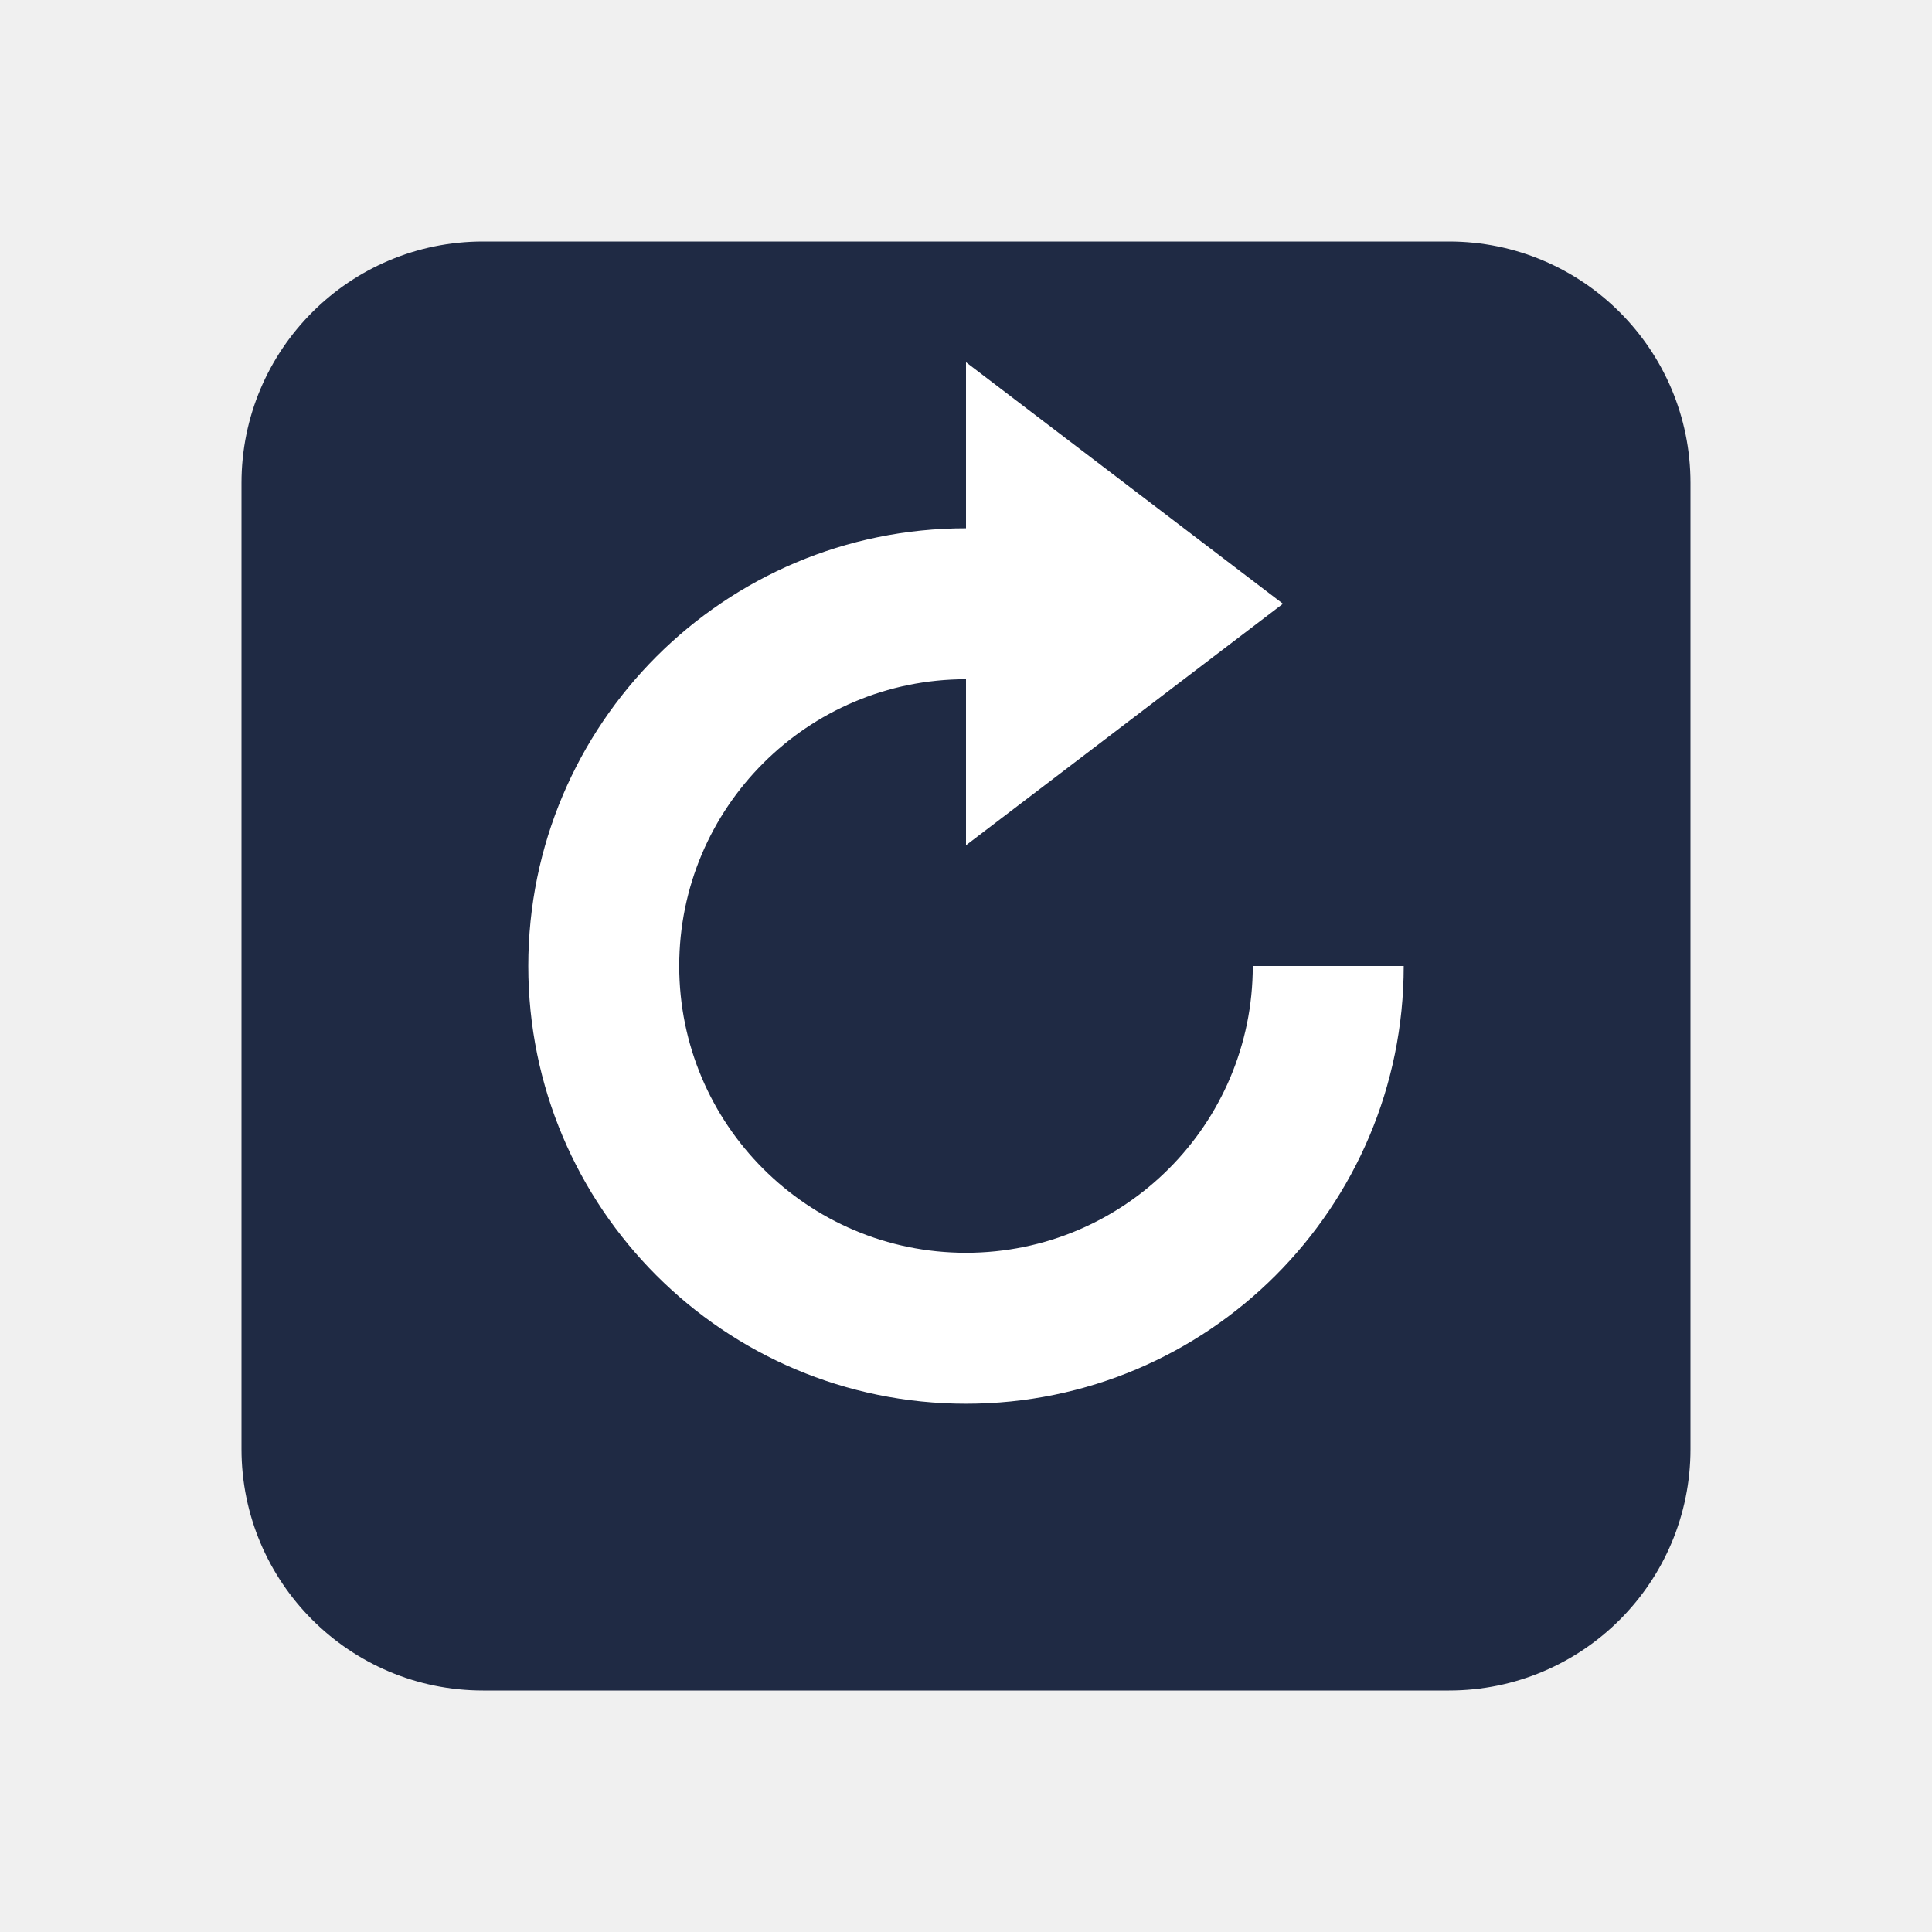
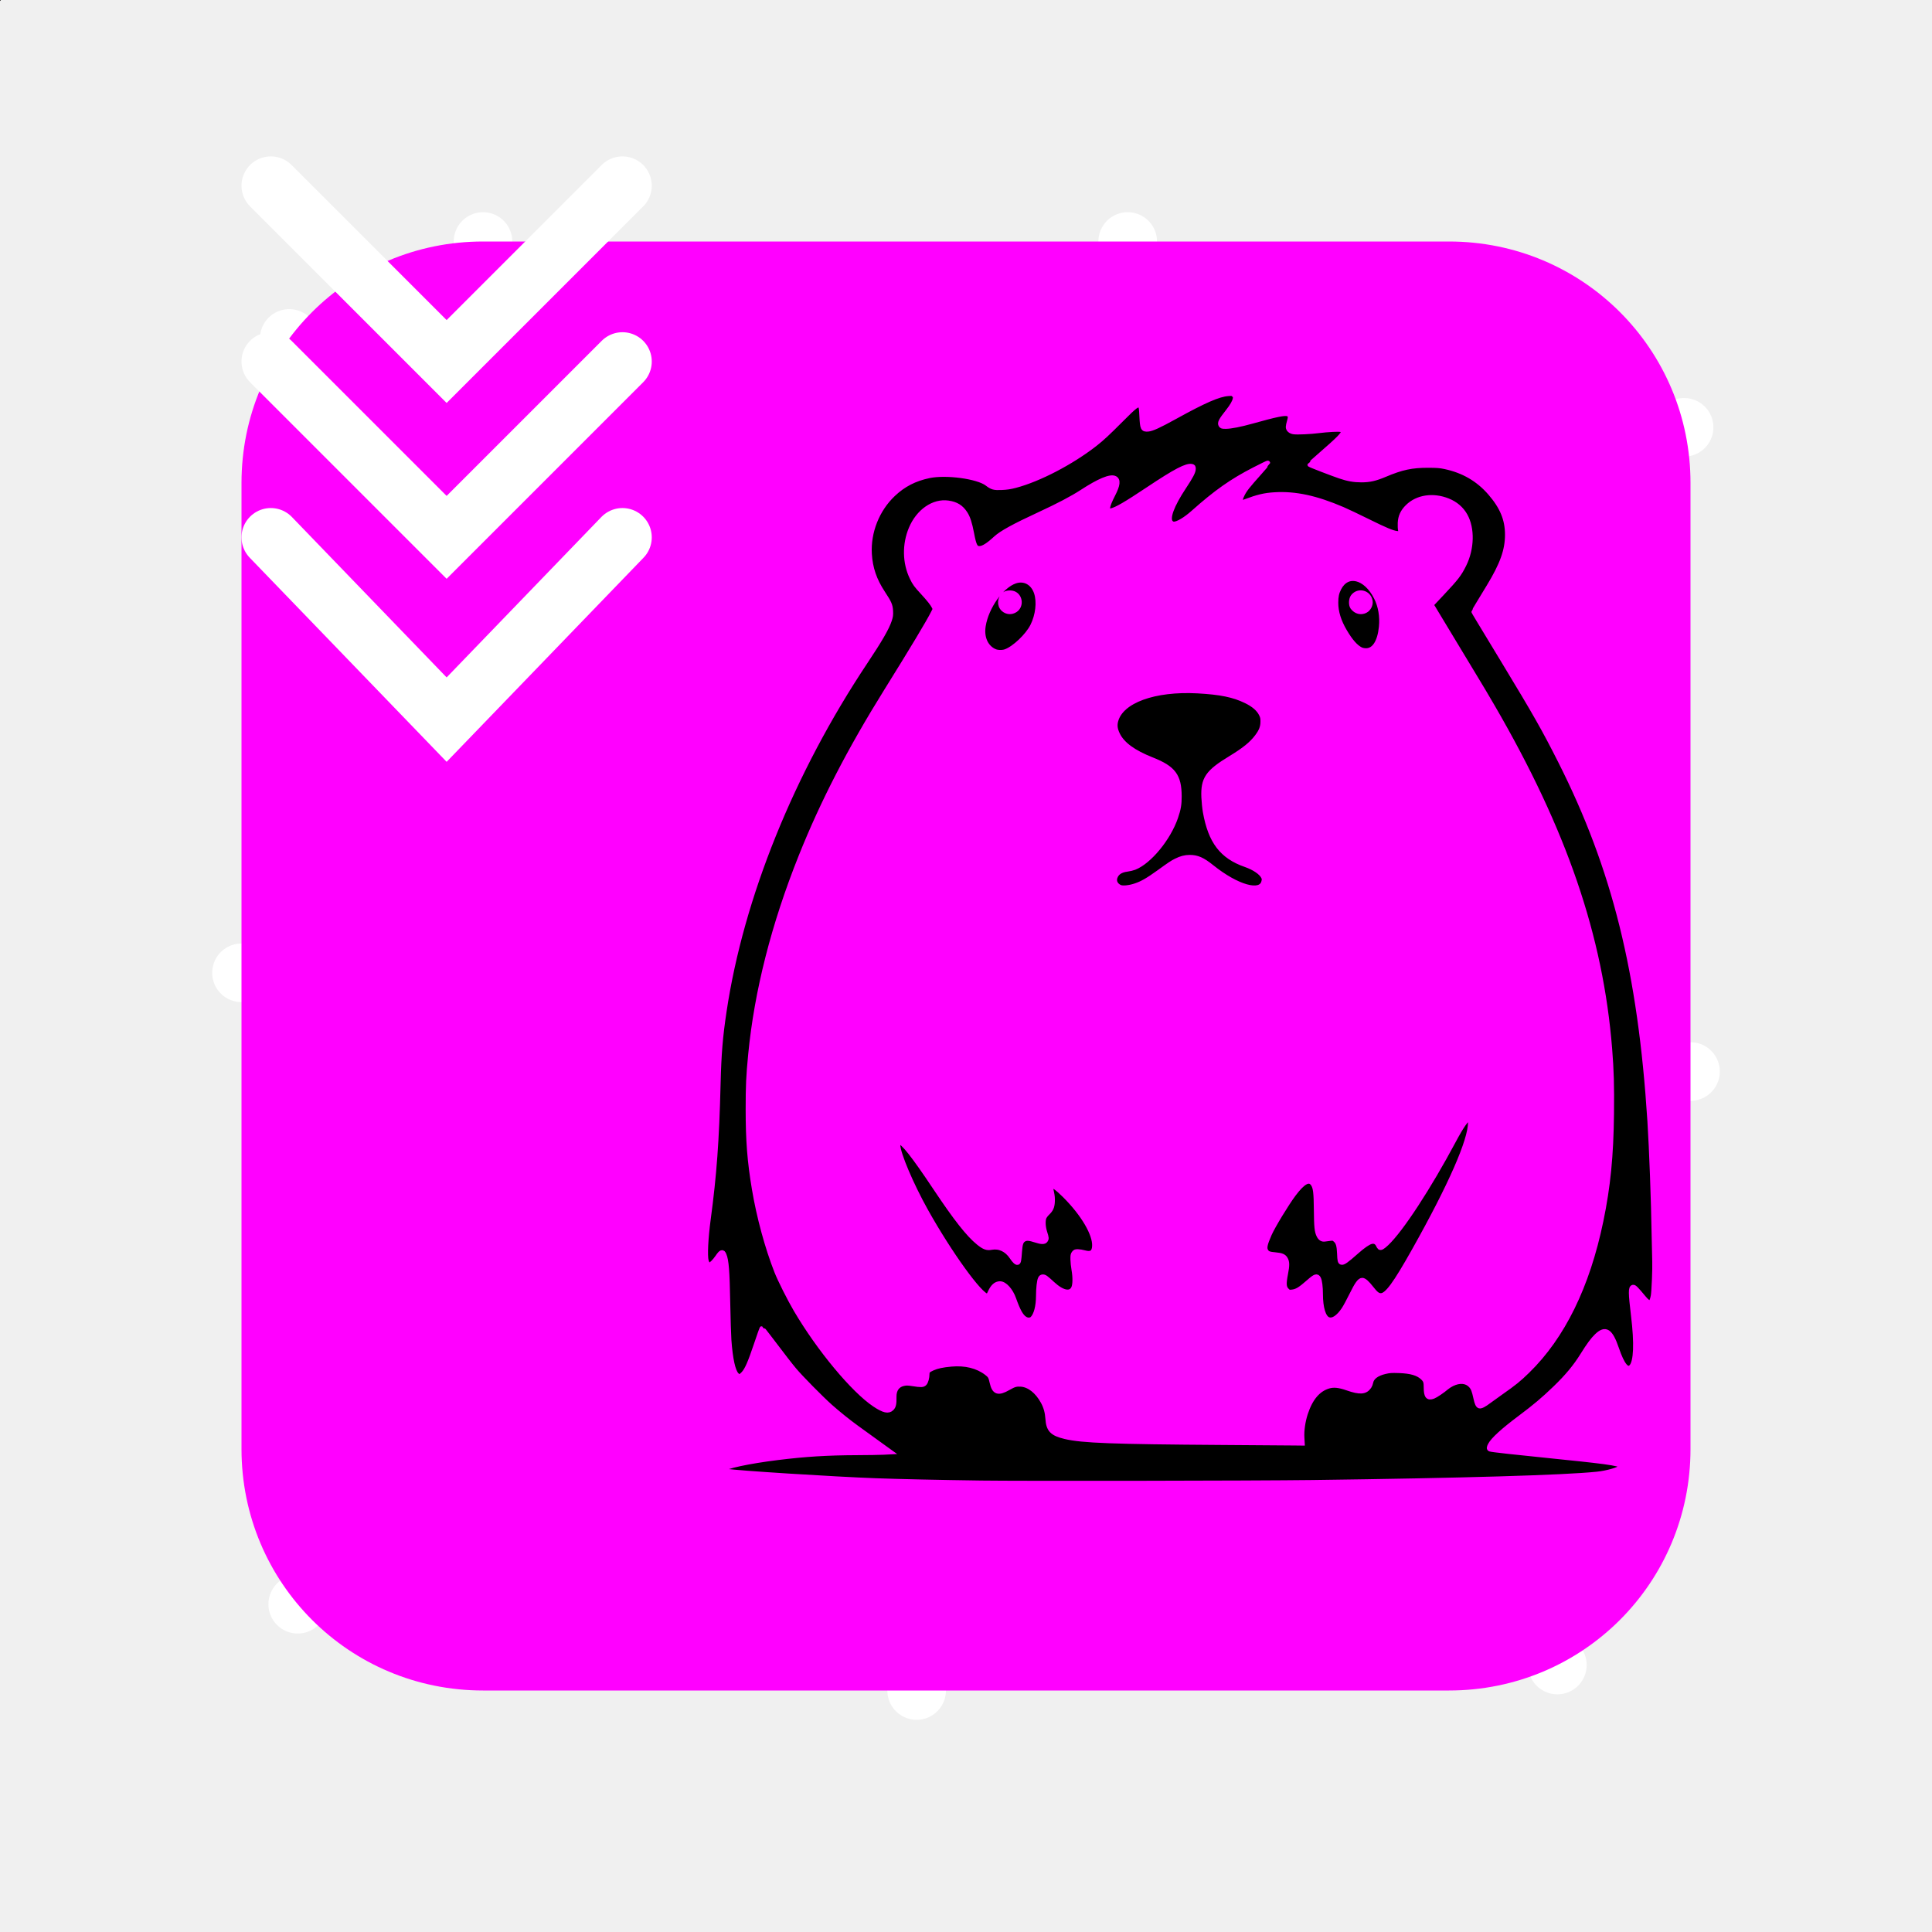
- <svg xmlns="http://www.w3.org/2000/svg" width="512" height="512" viewBox="0 0 512 512">
-   <rect x="64" y="64" width="384" height="384" rx="64" ry="64" fill="#1f2a44" />
-   <path d="M256 140a116 116 0 1 0 116 116h-40a76 76 0 1 1-76-76v44l84-64-84-64v44z" fill="#ffffff" />
+ <svg xmlns="http://www.w3.org/2000/svg" width="512" height="512" viewBox="0 0 512 512" version="1.1" id="svg1">
+   <defs id="defs1">
+     <marker style="overflow:visible" id="Tail" refX="0" refY="0" orient="auto-start-reverse" markerWidth="1" markerHeight="1" viewBox="0 0 1 1" preserveAspectRatio="xMidYMid">
+       <path style="fill:none;fill-rule:evenodd;stroke:context-stroke;stroke-width:1;stroke-linecap:round" d="m -3,-3 -3.11,3 3.11,3 M -4.0952644e-8,-3 -3,0 -4.0952644e-8,3 M 3,3 -4.0952644e-8,0 3,-3" id="path10" />
+     </marker>
+     <marker style="overflow:visible" id="ArrowWideRounded" refX="0" refY="0" orient="auto-start-reverse" markerWidth="1" markerHeight="1" viewBox="0 0 1 1" preserveAspectRatio="xMidYMid">
+       <path style="fill:none;stroke:context-stroke;stroke-width:1;stroke-linecap:round" d="M 3,-3 0,0 3,3" transform="rotate(180,0.125,0)" id="path2" />
+     </marker>
+     <marker style="overflow:visible" id="Triangle" refX="0" refY="0" orient="auto-start-reverse" markerWidth="0.1" markerHeight="0.1" viewBox="0 0 1 1" preserveAspectRatio="xMidYMid">
+       <path style="fill:context-stroke;fill-rule:evenodd;stroke:context-stroke;stroke-width:0.5pt" d="M 2.885,0 -1.44,2.5 v -5 z" id="path135" />
+     </marker>
+     <marker style="overflow:visible" id="Tail-7-9-5-5" refX="0" refY="0" orient="auto-start-reverse" markerWidth="1" markerHeight="1" viewBox="0 0 1 1" preserveAspectRatio="xMidYMid">
+       <path style="fill:none;fill-rule:evenodd;stroke:context-stroke;stroke-width:1;stroke-linecap:round" d="m -3,-3 -3.11,3 3.11,3 M -4.0952644e-8,-3 -3,0 -4.0952644e-8,3 M 3,3 -4.0952644e-8,0 3,-3" id="path10-6-3-0-6" />
+     </marker>
+   </defs>
+   <path id="path1-3-0-6-1" style="display:inline;fill:#ff00ff;stroke:#ffffff;stroke-width:15.532;stroke-linecap:round;stroke-linejoin:round;stroke-miterlimit:3;stroke-dasharray:0, 170.852;stroke-dashoffset:0;marker-start:url(#Tail-7-9-5-5);paint-order:stroke fill markers;fill-opacity:1" d="m 118.362,95.807 c 0,24.723 0,49.447 0,74.17 M 128,64 h 256 c 35.456,0 64,28.544 64,64 v 256 c 0,35.456 -28.544,64 -64,64 h -256 C 92.544,448 64,419.456 64,384 V 128 c 0,-35.456 28.544,-64 64,-64 z" />
+   <path style="fill:#000000;stroke:#ff00ff;stroke-width:1.273" d="m 259.388,392.987 c -10.266,-0.139 -21.117,-0.379 -27.306,-0.603 -11.113,-0.403 -37.255,-2.058 -39.417,-2.496 -0.485,-0.098 -0.827,-0.315 -0.827,-0.523 0,-0.704 6.517,-2.108 14.217,-3.064 7.383,-0.916 13.148,-1.273 21.047,-1.304 2.905,-0.011 6.076,-0.062 7.048,-0.113 l 1.767,-0.092 -2.503,-1.805 c -1.376,-0.993 -3.06,-2.212 -3.742,-2.708 -0.682,-0.496 -1.899,-1.377 -2.706,-1.956 -2.019,-1.45 -4.942,-3.8 -6.919,-5.562 -2.475,-2.206 -7.929,-7.742 -9.564,-9.708 -1.309,-1.574 -2.224,-2.756 -6.957,-8.989 -0.833,-1.096 -1.552,-1.993 -1.599,-1.993 -0.047,3.8e-4 -0.739,1.95 -1.538,4.331 -1.585,4.725 -2.436,6.661 -3.362,7.645 -0.841,0.895 -1.165,0.954 -1.793,0.327 -0.963,-0.963 -1.676,-4.182 -2.04,-9.22 -0.09,-1.241 -0.228,-5.642 -0.306,-9.779 -0.164,-8.642 -0.373,-11.318 -1.005,-12.832 -0.397,-0.951 -0.755,-0.823 -1.734,0.619 -0.743,1.094 -1.718,2.058 -2.081,2.058 -0.395,0 -0.714,-0.38 -0.9,-1.072 -0.362,-1.346 -0.133,-6.029 0.541,-11.039 1.589,-11.815 2.242,-20.758 2.624,-35.961 0.2,-7.962 0.563,-12.345 1.588,-19.178 4.527,-30.187 17.889,-63.263 37.38,-92.525 3.898,-5.852 5.699,-8.966 6.398,-11.058 0.344,-1.03 0.393,-1.388 0.337,-2.482 -0.076,-1.494 -0.368,-2.162 -2.084,-4.765 -2.226,-3.377 -3.325,-6.593 -3.539,-10.355 -0.332,-5.825 2.043,-11.789 6.297,-15.811 2.712,-2.564 5.689,-4.097 9.514,-4.899 4.514,-0.947 12.895,0.192 15.38,2.089 1.319,1.007 1.818,1.143 3.867,1.054 1.359,-0.059 2.264,-0.196 3.599,-0.547 6.263,-1.646 14.813,-6.099 21.085,-10.98 1.827,-1.422 3.36,-2.844 6.921,-6.42 3.832,-3.849 4.469,-4.315 5.072,-3.711 0.286,0.286 0.33,0.563 0.435,2.701 0.161,3.291 0.305,3.588 1.677,3.473 1.032,-0.087 2.915,-0.953 7.108,-3.268 7.827,-4.321 11.557,-5.946 14.091,-6.136 1.106,-0.083 1.169,-0.07 1.56,0.321 0.357,0.357 0.395,0.484 0.308,1.03 -0.124,0.776 -0.774,1.924 -1.88,3.32 -1.886,2.381 -2.257,3.098 -1.893,3.654 0.209,0.319 0.344,0.356 1.302,0.356 1.28,0 3.919,-0.518 6.898,-1.354 6.322,-1.773 8.726,-2.271 9.518,-1.97 0.694,0.264 0.798,0.731 0.43,1.943 -0.176,0.578 -0.319,1.264 -0.319,1.524 0,0.644 0.59,1.168 1.464,1.299 0.923,0.138 4.537,-0.03 6.661,-0.31 0.952,-0.125 2.61,-0.27 3.686,-0.321 2.186,-0.103 2.783,0.018 2.783,0.568 0,0.766 -1.068,1.847 -6.435,6.519 -1.331,1.158 -2.425,2.146 -2.431,2.195 -0.012,0.099 5.742,2.324 7.963,3.08 2.143,0.729 3.743,1.012 5.717,1.01 2.16,-0.002 3.71,-0.355 6.211,-1.414 4.481,-1.897 7.146,-2.463 11.542,-2.449 2.278,0.008 3.07,0.07 4.363,0.344 4.914,1.041 8.845,3.325 12.008,6.977 3.191,3.684 4.555,6.982 4.56,11.018 0.005,4.16 -1.325,7.886 -4.942,13.841 -0.905,1.489 -2.164,3.564 -2.799,4.609 -0.635,1.046 -1.155,1.936 -1.155,1.978 0,0.074 0.803,1.407 7.948,13.197 8.339,13.76 10.728,17.967 14.987,26.404 14.333,28.386 21.186,55.967 23.699,95.384 0.474,7.433 0.976,20.984 1.131,30.541 0.047,2.896 0.114,5.875 0.148,6.62 0.086,1.867 -0.171,8.077 -0.38,9.174 -0.423,2.221 -1.008,2.344 -2.516,0.53 -1.962,-2.359 -2.471,-2.876 -2.786,-2.829 -0.692,0.102 -0.68,1.393 0.066,7.568 0.89,7.361 0.697,12.182 -0.54,13.517 -1.112,1.2 -2.436,-0.416 -3.924,-4.791 -1.612,-4.74 -2.93,-5.599 -5.228,-3.409 -1.038,0.989 -2.17,2.521 -3.759,5.087 -1.894,3.06 -4.074,5.687 -7.287,8.787 -3.098,2.988 -5.354,4.89 -9.332,7.867 -4.477,3.351 -7.16,5.803 -7.879,7.201 -0.356,0.693 -0.362,0.96 -0.024,1.092 0.421,0.165 6.399,0.827 19.069,2.111 13.578,1.376 16.289,1.843 15.591,2.684 -0.539,0.65 -3.651,1.537 -6.387,1.822 -8.685,0.903 -35.451,1.686 -75.402,2.205 -15.203,0.198 -76.713,0.289 -88.388,0.131 z m 85.655,-11.994 c -0.113,-1.883 0.24,-4.343 0.922,-6.424 1.324,-4.043 3.359,-6.431 6.167,-7.237 1.329,-0.381 2.761,-0.23 4.897,0.518 3.382,1.184 4.798,1.083 5.817,-0.415 0.179,-0.263 0.37,-0.741 0.424,-1.062 0.228,-1.348 1.571,-2.371 3.783,-2.882 1.223,-0.283 1.707,-0.315 3.702,-0.248 3.115,0.104 5.027,0.66 6.257,1.819 0.791,0.745 0.927,1.135 0.927,2.652 0,2.283 0.48,2.877 1.89,2.339 0.666,-0.254 2.473,-1.475 3.56,-2.406 0.309,-0.264 0.948,-0.67 1.42,-0.901 2,-0.979 3.829,-0.826 4.974,0.416 0.633,0.687 0.873,1.294 1.32,3.338 0.311,1.421 0.566,1.976 0.968,2.103 0.38,0.121 1.221,-0.313 2.518,-1.296 0.565,-0.428 2.043,-1.491 3.284,-2.36 3.431,-2.404 4.627,-3.372 6.902,-5.589 9.363,-9.123 15.91,-22.485 19.498,-39.797 1.894,-9.136 2.692,-17.196 2.817,-28.444 0.083,-7.435 -0.031,-11.426 -0.489,-17.142 -2.388,-29.813 -11.981,-57.839 -31.027,-90.645 -1.814,-3.125 -2.62,-4.475 -6.327,-10.607 -0.951,-1.572 -3.577,-5.921 -5.836,-9.664 l -4.107,-6.806 2.795,-2.974 c 3.878,-4.127 4.619,-5.088 5.881,-7.637 2.107,-4.254 2.233,-9.588 0.308,-13.016 -0.998,-1.778 -2.56,-3.119 -4.563,-3.922 -3.945,-1.58 -8.095,-0.962 -10.689,1.591 -1.303,1.282 -1.905,2.583 -1.985,4.289 -0.033,0.703 0.01,1.582 0.095,1.952 0.192,0.834 0.062,0.951 -0.929,0.831 -1.238,-0.15 -3.051,-0.907 -7.79,-3.254 -2.516,-1.246 -5.488,-2.657 -6.605,-3.136 -7.076,-3.036 -12.545,-4.215 -18.028,-3.887 -2.676,0.16 -4.463,0.585 -7.898,1.88 -0.709,0.267 -0.73,0.267 -0.94,-0.019 -0.327,-0.444 -0.264,-0.85 0.308,-1.982 0.623,-1.235 1.363,-2.173 4.404,-5.583 1.262,-1.415 2.294,-2.618 2.294,-2.672 0,-0.055 -1.608,0.727 -3.573,1.736 -5.934,3.049 -10.108,5.986 -16.135,11.356 -2.119,1.888 -4.13,3.079 -5.199,3.079 -0.21,0 -0.548,-0.166 -0.751,-0.369 -1.077,-1.077 0.187,-4.552 3.441,-9.456 1.845,-2.78 2.508,-4.05 2.508,-4.803 4e-4,-0.477 -0.058,-0.576 -0.384,-0.658 -1.34,-0.336 -4.327,1.219 -11.426,5.951 -6.124,4.082 -8.552,5.493 -9.973,5.796 -1.37,0.291 -1.225,-0.995 0.485,-4.317 1.288,-2.501 1.433,-3.821 0.471,-4.28 -1.188,-0.566 -4.12,0.656 -8.661,3.61 -2.625,1.707 -6.312,3.645 -11.492,6.04 -6.477,2.994 -9.884,4.866 -11.376,6.249 -1.996,1.851 -3.365,2.707 -4.331,2.707 -1.078,0 -1.43,-0.682 -2.063,-4 -0.511,-2.678 -0.994,-4.17 -1.702,-5.265 -1.089,-1.681 -2.399,-2.495 -4.513,-2.804 -3.879,-0.565 -7.902,2.218 -9.827,6.8 -1.766,4.204 -1.677,9.058 0.238,13.016 0.735,1.519 1.055,1.955 2.915,3.974 1.62,1.758 2.531,2.915 2.919,3.709 l 0.299,0.611 -0.486,0.968 c -1.289,2.568 -5.437,9.479 -12.41,20.677 -9.756,15.668 -16.892,29.489 -22.643,43.856 -7.252,18.117 -11.767,35.854 -13.381,52.565 -0.561,5.812 -0.668,8.131 -0.668,14.535 -5.2e-4,8.315 0.427,13.775 1.649,21.08 1.239,7.403 3.448,15.532 5.943,21.873 0.879,2.234 3.426,7.301 5.105,10.155 6.131,10.426 15.229,21.369 20.9,25.139 2.369,1.575 3.594,1.85 4.446,0.997 0.551,-0.551 0.689,-1.191 0.657,-3.049 -0.033,-1.93 0.868,-3.187 2.534,-3.537 0.73,-0.153 1.134,-0.143 2.454,0.064 2.163,0.34 2.644,0.323 3.073,-0.107 0.373,-0.373 0.688,-1.52 0.688,-2.504 0,-0.72 0.249,-0.984 1.429,-1.516 1.21,-0.545 2.675,-0.859 4.96,-1.062 3.744,-0.333 6.948,0.458 9.38,2.316 0.937,0.716 1.107,1.011 1.437,2.499 0.59,2.656 1.614,3.003 4.308,1.458 1.505,-0.863 2.09,-1.034 3.286,-0.963 2.23,0.133 4.417,1.841 5.936,4.637 0.745,1.371 1.138,2.784 1.248,4.484 0.19,2.95 1.148,3.941 4.612,4.766 4.494,1.071 12.387,1.368 41.637,1.567 9.392,0.064 18.004,0.128 19.138,0.141 l 2.062,0.024 z M 271.562,349.47 c -0.994,-0.67 -1.798,-2.122 -2.909,-5.249 -0.806,-2.269 -2.403,-4.037 -3.647,-4.037 -1.058,0 -1.898,0.741 -2.602,2.295 -0.314,0.693 -0.543,1.014 -0.722,1.011 -1.875,-0.027 -10.014,-11.285 -16.327,-22.583 -3.874,-6.933 -7.377,-15.189 -7.397,-17.433 -0.008,-0.716 0.033,-0.833 0.293,-0.87 0.956,-0.134 3.892,3.583 9.604,12.153 5.444,8.169 8.802,12.436 11.484,14.594 1.475,1.186 2.206,1.453 3.382,1.234 2.12,-0.394 4.09,0.537 5.447,2.574 0.663,0.995 1.224,1.518 1.511,1.408 0.277,-0.106 0.362,-0.575 0.528,-2.918 0.15,-2.117 0.416,-2.82 1.228,-3.248 0.64,-0.338 1.419,-0.27 3.041,0.263 1.489,0.49 2.264,0.505 2.582,0.051 0.315,-0.45 0.299,-0.651 -0.167,-2.103 -0.451,-1.402 -0.543,-2.998 -0.226,-3.908 0.106,-0.304 0.499,-0.846 0.873,-1.204 0.995,-0.952 1.3,-1.632 1.374,-3.058 0.044,-0.847 -0.025,-1.592 -0.234,-2.515 -0.238,-1.054 -0.26,-1.361 -0.112,-1.564 0.323,-0.442 1.549,0.392 3.628,2.468 4.907,4.9 8.041,10.25 7.862,13.421 -0.098,1.726 -0.881,2.224 -2.702,1.716 -0.527,-0.147 -1.289,-0.271 -1.693,-0.277 -0.636,-0.008 -0.777,0.047 -1.053,0.415 -0.269,0.359 -0.315,0.616 -0.297,1.655 0.011,0.677 0.136,1.873 0.276,2.659 0.361,2.025 0.341,3.993 -0.048,4.873 -0.787,1.78 -2.956,1.376 -5.582,-1.04 -1.789,-1.646 -2.104,-1.876 -2.567,-1.876 -0.342,0 -0.497,0.105 -0.682,0.464 -0.292,0.565 -0.512,2.521 -0.522,4.651 -0.014,2.726 -0.608,4.987 -1.561,5.94 -0.496,0.496 -1.355,0.511 -2.06,0.036 z m 80.427,0.199 c -1.256,-0.519 -2.024,-3.053 -2.033,-6.702 -0.005,-1.937 -0.207,-3.523 -0.529,-4.146 -0.401,-0.776 -0.888,-0.62 -2.498,0.801 -2.389,2.109 -3.266,2.641 -4.582,2.776 -0.762,0.079 -0.829,0.057 -1.32,-0.435 -0.78,-0.78 -0.849,-1.7 -0.329,-4.377 0.445,-2.289 0.429,-3.172 -0.071,-3.994 -0.41,-0.674 -1.036,-0.932 -2.599,-1.072 -1.692,-0.151 -2.122,-0.313 -2.52,-0.947 -0.502,-0.798 -0.304,-1.805 0.886,-4.513 0.923,-2.1 4.572,-8.107 6.437,-10.596 2.495,-3.33 4.127,-4.19 5.139,-2.707 0.653,0.957 0.809,2.226 0.855,6.943 0.043,4.508 0.165,5.669 0.704,6.73 0.395,0.778 0.89,1.074 1.597,0.956 0.311,-0.052 0.944,-0.134 1.406,-0.183 0.788,-0.083 0.875,-0.059 1.382,0.386 0.72,0.632 0.971,1.49 1.059,3.62 0.076,1.848 0.149,2.184 0.501,2.319 0.464,0.178 1.328,-0.428 4.027,-2.823 1.733,-1.538 3.042,-2.438 3.87,-2.661 0.817,-0.22 1.502,0.094 1.858,0.852 0.151,0.32 0.339,0.625 0.419,0.677 0.297,0.193 0.785,-0.092 1.81,-1.058 3.846,-3.623 11.18,-14.853 17.793,-27.245 2.085,-3.907 3.471,-5.867 4.148,-5.867 0.25,0 0.281,0.124 0.278,1.091 -0.014,4.786 -5.231,16.667 -14.815,33.738 -5.151,9.175 -7.313,12.111 -8.92,12.111 -0.781,0 -1.365,-0.445 -2.508,-1.914 -1.144,-1.47 -1.912,-2.148 -2.432,-2.148 -0.658,0 -1.393,1.02 -2.789,3.87 -0.739,1.508 -1.677,3.241 -2.084,3.85 -1.457,2.179 -2.966,3.152 -4.136,2.667 z M 296.775,235.121 c -1.116,-0.517 -1.623,-1.538 -1.281,-2.577 0.414,-1.254 1.456,-1.962 3.216,-2.185 0.608,-0.077 1.47,-0.284 1.917,-0.459 3.969,-1.561 9.025,-7.711 10.943,-13.311 0.755,-2.205 0.96,-3.401 0.952,-5.57 -0.021,-5.406 -1.539,-7.438 -7.246,-9.696 -4.913,-1.944 -7.83,-4.08 -9.089,-6.653 -0.663,-1.356 -0.807,-2.422 -0.491,-3.63 1.397,-5.33 10.199,-8.546 21.686,-7.925 6.051,0.327 9.562,1.049 12.824,2.638 2.032,0.989 3.363,2.139 4.032,3.483 0.367,0.737 0.435,1.054 0.43,2.004 -0.008,1.468 -0.416,2.524 -1.564,4.035 -1.442,1.899 -3.365,3.453 -7.007,5.665 -6.095,3.702 -7.293,5.458 -7.085,10.377 0.049,1.163 0.228,2.892 0.396,3.844 1.392,7.851 4.423,11.819 10.691,13.994 2.304,0.8 4.186,2.088 4.733,3.241 0.22,0.463 0.231,0.646 0.078,1.282 -0.779,3.246 -7.111,1.456 -13.776,-3.892 -2.456,-1.971 -3.855,-2.59 -5.854,-2.59 -1.221,0 -2.304,0.282 -3.611,0.94 -1.073,0.54 -1.533,0.846 -4.589,3.054 -2.856,2.063 -4.392,2.942 -6.202,3.548 -1.631,0.546 -3.395,0.711 -4.104,0.382 z m -33.324,-62.568 c -2.263,-1.112 -3.353,-3.656 -2.864,-6.687 0.816,-5.055 4.81,-10.659 8.463,-11.872 2.448,-0.813 4.728,0.44 5.604,3.079 0.812,2.446 0.404,6.005 -1.011,8.817 -1.313,2.609 -4.843,5.96 -7.143,6.78 -0.901,0.322 -2.262,0.269 -3.049,-0.118 z m 5.6,-10.885 c 1.499,-0.978 1.431,-3.337 -0.122,-4.247 -0.748,-0.438 -2.097,-0.405 -2.734,0.068 -1.284,0.952 -1.429,2.893 -0.295,3.938 0.895,0.824 2.114,0.918 3.151,0.241 z m 91.57,10.482 c -1.364,-0.682 -2.708,-2.202 -4.242,-4.799 -1.595,-2.699 -2.36,-5.17 -2.357,-7.616 0.003,-1.675 0.202,-2.625 0.803,-3.807 2.194,-4.318 7.12,-3.11 9.909,2.43 1.141,2.266 1.608,5.021 1.325,7.808 -0.407,3.998 -1.884,6.278 -4.057,6.263 -0.495,-0.003 -1.058,-0.117 -1.381,-0.279 z m 1.223,-10.325 c 0.864,-0.441 1.44,-1.579 1.286,-2.54 -0.362,-2.265 -3.18,-2.99 -4.565,-1.175 -0.533,0.699 -0.584,2.18 -0.098,2.832 0.857,1.149 2.178,1.495 3.376,0.883 z" id="path1-6" />
+   <path d="m -2.75,3 3,-3 -3,-3 z" id="path3" style="stroke-width:1.5;stroke-dasharray:none;marker-start:url(#Triangle)" />
+   <path style="display:none;fill:#ffff00;stroke:#cc00ff;stroke-width:23.771;stroke-linecap:round;stroke-linejoin:round;stroke-miterlimit:3;stroke-dasharray:0, 261.478;stroke-dashoffset:0;marker-start:url(#Tail);paint-order:stroke fill markers" d="M -27.725,265.638 V 91.908" id="path1" />
</svg>
